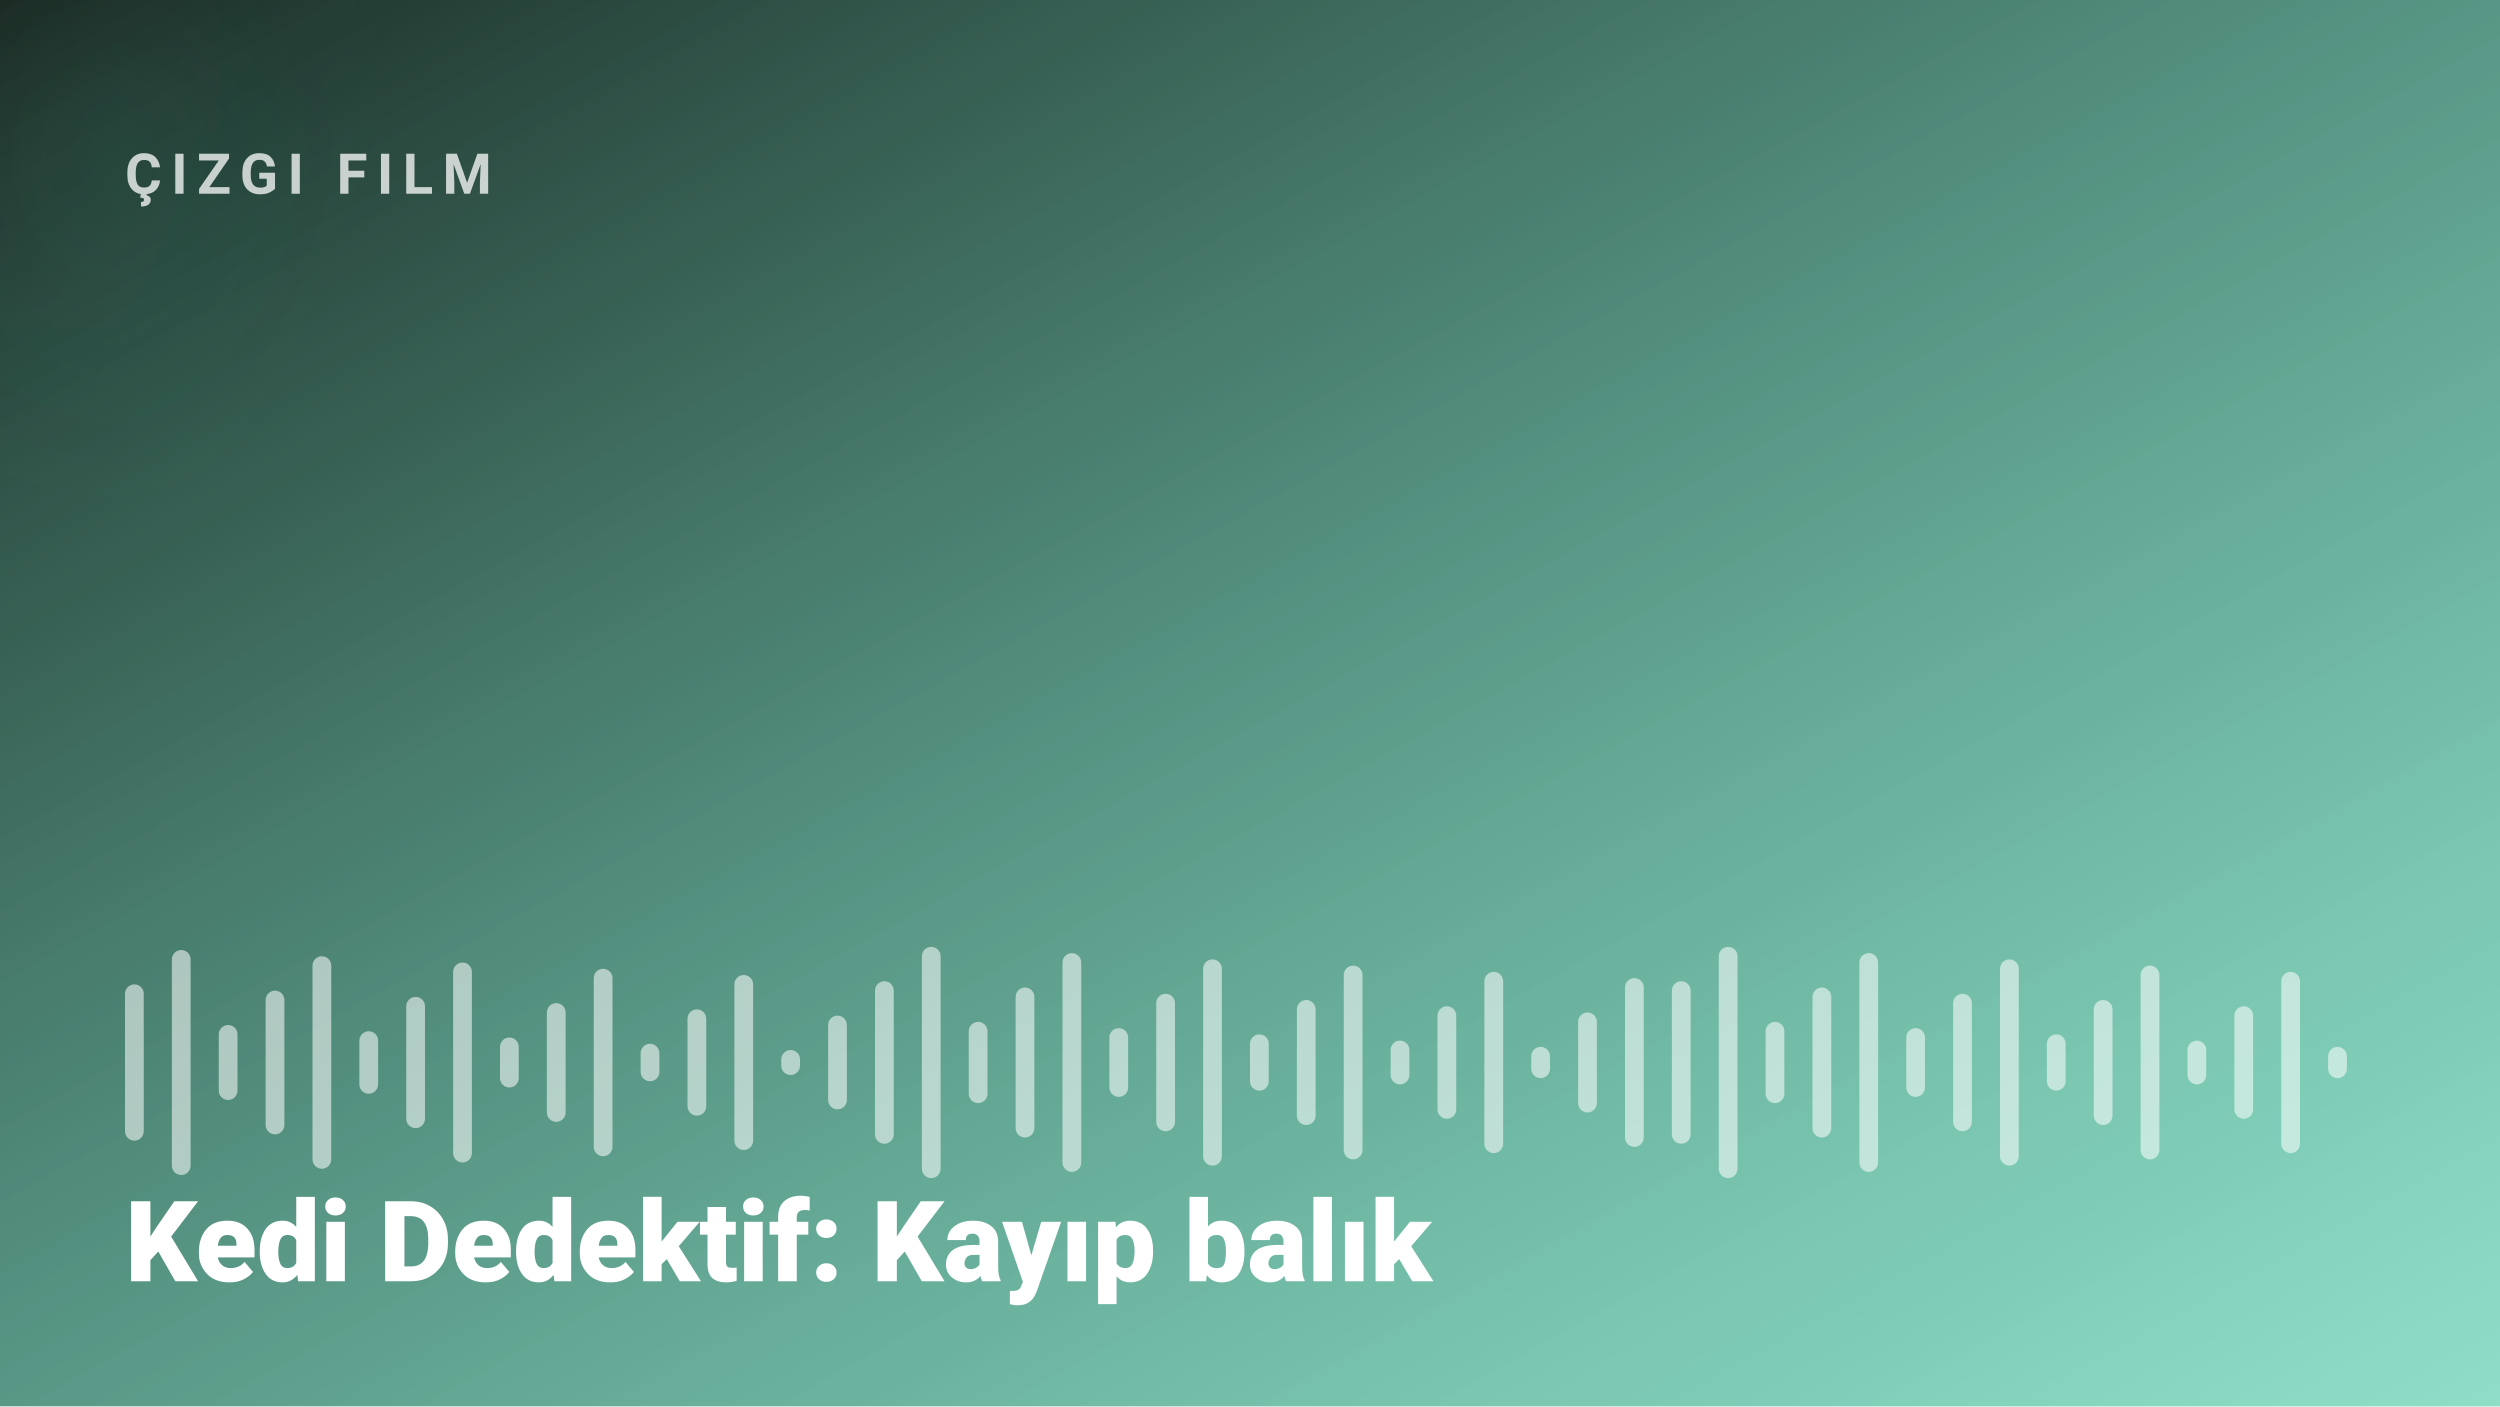
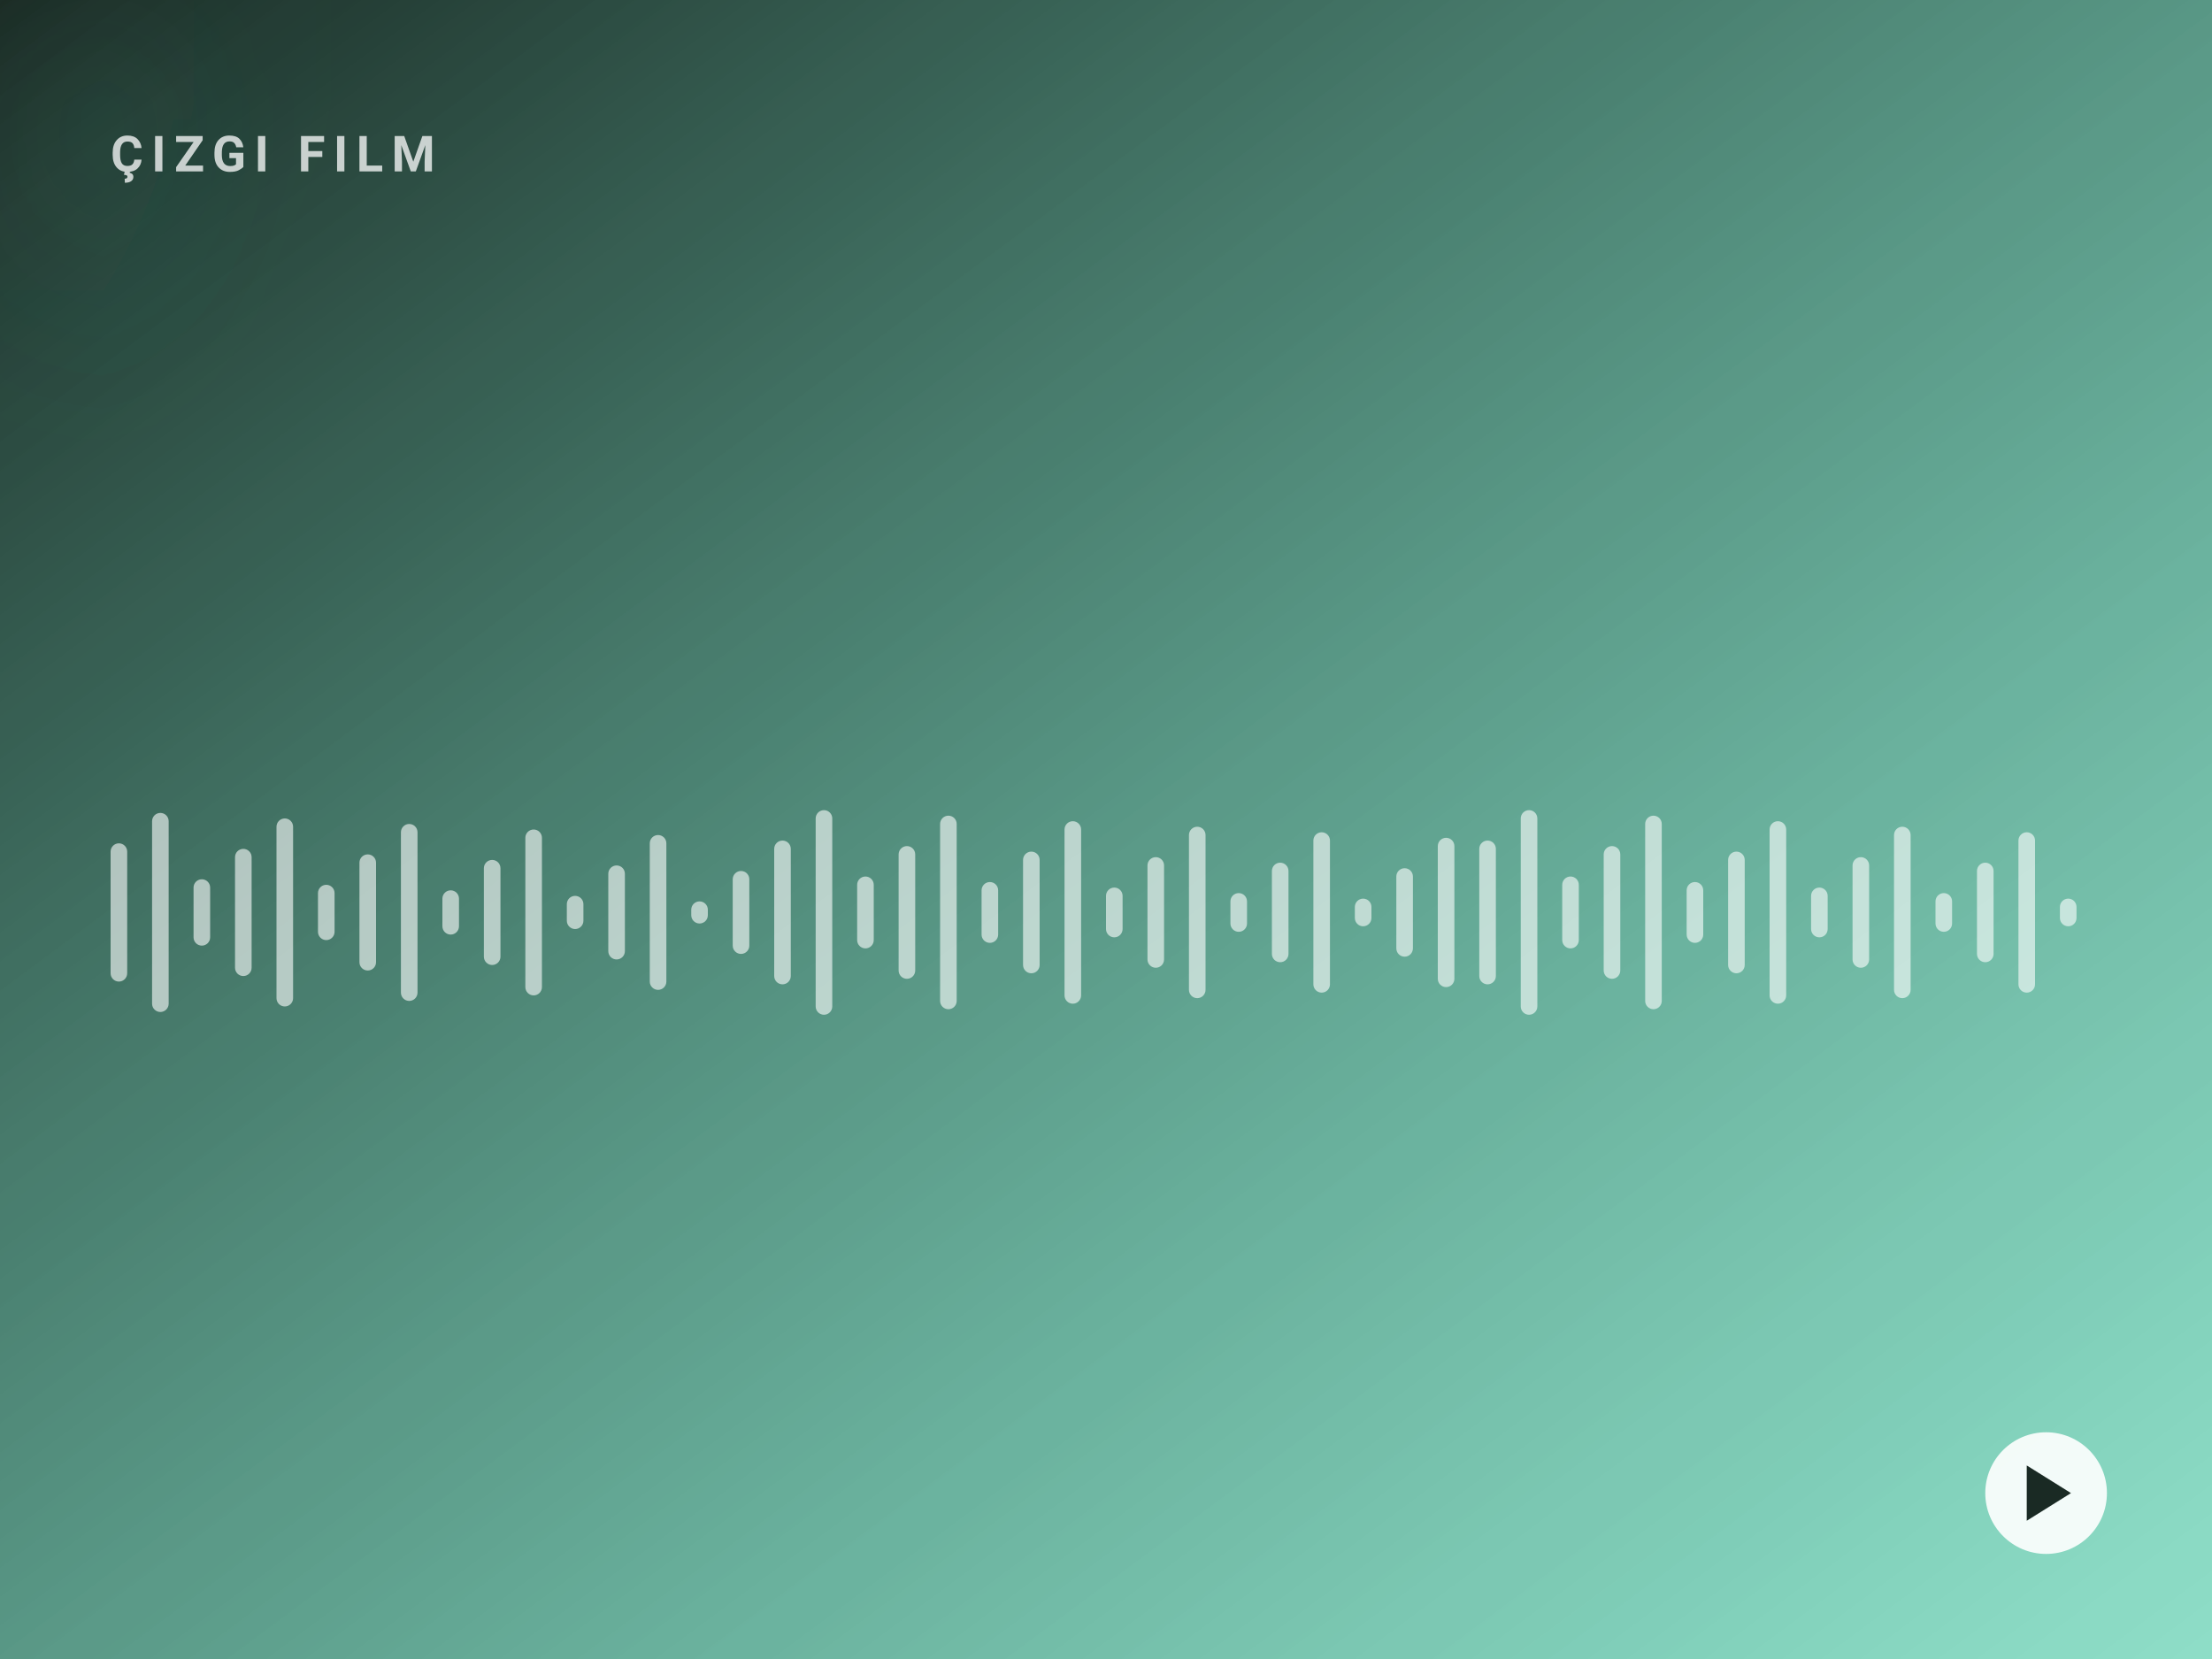
- <svg xmlns="http://www.w3.org/2000/svg" viewBox="0 0 800 450" width="800" height="450" role="img" aria-label="Kedi Dedektif: Kayıp balık">
+ <svg xmlns="http://www.w3.org/2000/svg" viewBox="0 0 800 600" width="800" height="600" role="img" aria-label="Kedi Dedektif: Kayıp balık">
  <defs>
    <linearGradient id="g" x1="0" y1="0" x2="1" y2="1">
      <stop offset="0" stop-color="#1a2a24" />
      <stop offset="1" stop-color="#3fd0a8" stop-opacity="0.55" />
    </linearGradient>
    <filter id="blur">
      <feGaussianBlur stdDeviation="40" />
    </filter>
  </defs>
-   <rect width="800" height="450" fill="url(#g)" />
+   <rect width="800" height="600" fill="url(#g)" />
  <g filter="url(#blur)">
    <circle cx="-68" cy="-88" r="122" fill="#f4d35e" opacity="0.17" />
    <circle cx="-19" cy="-167" r="96" fill="#3fd0a8" opacity="0.14" />
    <circle cx="-493" cy="-48" r="122" fill="#f4d35e" opacity="0.17" />
    <circle cx="-152" cy="2" r="194" fill="#3fd0a8" opacity="0.25" />
    <circle cx="-349" cy="59" r="127" fill="#f4d35e" opacity="0.18" />
  </g>
  <g>
-     <rect x="40" y="315" width="6" height="50" rx="3" fill="#fff" opacity="0.55" />
-     <rect x="55" y="304" width="6" height="72" rx="3" fill="#fff" opacity="0.55" />
-     <rect x="70" y="328" width="6" height="24" rx="3" fill="#fff" opacity="0.55" />
-     <rect x="85" y="317" width="6" height="46" rx="3" fill="#fff" opacity="0.55" />
-     <rect x="100" y="306" width="6" height="68" rx="3" fill="#fff" opacity="0.55" />
-     <rect x="115" y="330" width="6" height="20" rx="3" fill="#fff" opacity="0.55" />
-     <rect x="130" y="319" width="6" height="42" rx="3" fill="#fff" opacity="0.55" />
-     <rect x="145" y="308" width="6" height="64" rx="3" fill="#fff" opacity="0.55" />
-     <rect x="160" y="332" width="6" height="16" rx="3" fill="#fff" opacity="0.55" />
-     <rect x="175" y="321" width="6" height="38" rx="3" fill="#fff" opacity="0.55" />
-     <rect x="190" y="310" width="6" height="60" rx="3" fill="#fff" opacity="0.55" />
-     <rect x="205" y="334" width="6" height="12" rx="3" fill="#fff" opacity="0.55" />
-     <rect x="220" y="323" width="6" height="34" rx="3" fill="#fff" opacity="0.55" />
-     <rect x="235" y="312" width="6" height="56" rx="3" fill="#fff" opacity="0.55" />
-     <rect x="250" y="336" width="6" height="8" rx="3" fill="#fff" opacity="0.55" />
-     <rect x="265" y="325" width="6" height="30" rx="3" fill="#fff" opacity="0.55" />
-     <rect x="280" y="314" width="6" height="52" rx="3" fill="#fff" opacity="0.55" />
-     <rect x="295" y="303" width="6" height="74" rx="3" fill="#fff" opacity="0.55" />
-     <rect x="310" y="327" width="6" height="26" rx="3" fill="#fff" opacity="0.55" />
-     <rect x="325" y="316" width="6" height="48" rx="3" fill="#fff" opacity="0.55" />
-     <rect x="340" y="305" width="6" height="70" rx="3" fill="#fff" opacity="0.55" />
-     <rect x="355" y="329" width="6" height="22" rx="3" fill="#fff" opacity="0.55" />
-     <rect x="370" y="318" width="6" height="44" rx="3" fill="#fff" opacity="0.55" />
-     <rect x="385" y="307" width="6" height="66" rx="3" fill="#fff" opacity="0.55" />
-     <rect x="400" y="331" width="6" height="18" rx="3" fill="#fff" opacity="0.55" />
-     <rect x="415" y="320" width="6" height="40" rx="3" fill="#fff" opacity="0.55" />
-     <rect x="430" y="309" width="6" height="62" rx="3" fill="#fff" opacity="0.55" />
-     <rect x="445" y="333" width="6" height="14" rx="3" fill="#fff" opacity="0.55" />
-     <rect x="460" y="322" width="6" height="36" rx="3" fill="#fff" opacity="0.55" />
-     <rect x="475" y="311" width="6" height="58" rx="3" fill="#fff" opacity="0.55" />
-     <rect x="490" y="335" width="6" height="10" rx="3" fill="#fff" opacity="0.55" />
-     <rect x="505" y="324" width="6" height="32" rx="3" fill="#fff" opacity="0.55" />
-     <rect x="520" y="313" width="6" height="54" rx="3" fill="#fff" opacity="0.55" />
-     <rect x="535" y="314" width="6" height="52" rx="3" fill="#fff" opacity="0.55" />
-     <rect x="550" y="303" width="6" height="74" rx="3" fill="#fff" opacity="0.55" />
-     <rect x="565" y="327" width="6" height="26" rx="3" fill="#fff" opacity="0.55" />
-     <rect x="580" y="316" width="6" height="48" rx="3" fill="#fff" opacity="0.55" />
-     <rect x="595" y="305" width="6" height="70" rx="3" fill="#fff" opacity="0.55" />
-     <rect x="610" y="329" width="6" height="22" rx="3" fill="#fff" opacity="0.55" />
-     <rect x="625" y="318" width="6" height="44" rx="3" fill="#fff" opacity="0.55" />
-     <rect x="640" y="307" width="6" height="66" rx="3" fill="#fff" opacity="0.55" />
-     <rect x="655" y="331" width="6" height="18" rx="3" fill="#fff" opacity="0.55" />
-     <rect x="670" y="320" width="6" height="40" rx="3" fill="#fff" opacity="0.55" />
-     <rect x="685" y="309" width="6" height="62" rx="3" fill="#fff" opacity="0.55" />
-     <rect x="700" y="333" width="6" height="14" rx="3" fill="#fff" opacity="0.55" />
-     <rect x="715" y="322" width="6" height="36" rx="3" fill="#fff" opacity="0.55" />
-     <rect x="730" y="311" width="6" height="58" rx="3" fill="#fff" opacity="0.55" />
-     <rect x="745" y="335" width="6" height="10" rx="3" fill="#fff" opacity="0.55" />
+     <rect x="40" y="305" width="6" height="50" rx="3" fill="#fff" opacity="0.6" />
+     <rect x="55" y="294" width="6" height="72" rx="3" fill="#fff" opacity="0.6" />
+     <rect x="70" y="318" width="6" height="24" rx="3" fill="#fff" opacity="0.6" />
+     <rect x="85" y="307" width="6" height="46" rx="3" fill="#fff" opacity="0.6" />
+     <rect x="100" y="296" width="6" height="68" rx="3" fill="#fff" opacity="0.6" />
+     <rect x="115" y="320" width="6" height="20" rx="3" fill="#fff" opacity="0.6" />
+     <rect x="130" y="309" width="6" height="42" rx="3" fill="#fff" opacity="0.6" />
+     <rect x="145" y="298" width="6" height="64" rx="3" fill="#fff" opacity="0.6" />
+     <rect x="160" y="322" width="6" height="16" rx="3" fill="#fff" opacity="0.6" />
+     <rect x="175" y="311" width="6" height="38" rx="3" fill="#fff" opacity="0.6" />
+     <rect x="190" y="300" width="6" height="60" rx="3" fill="#fff" opacity="0.6" />
+     <rect x="205" y="324" width="6" height="12" rx="3" fill="#fff" opacity="0.6" />
+     <rect x="220" y="313" width="6" height="34" rx="3" fill="#fff" opacity="0.6" />
+     <rect x="235" y="302" width="6" height="56" rx="3" fill="#fff" opacity="0.6" />
+     <rect x="250" y="326" width="6" height="8" rx="3" fill="#fff" opacity="0.6" />
+     <rect x="265" y="315" width="6" height="30" rx="3" fill="#fff" opacity="0.6" />
+     <rect x="280" y="304" width="6" height="52" rx="3" fill="#fff" opacity="0.6" />
+     <rect x="295" y="293" width="6" height="74" rx="3" fill="#fff" opacity="0.6" />
+     <rect x="310" y="317" width="6" height="26" rx="3" fill="#fff" opacity="0.6" />
+     <rect x="325" y="306" width="6" height="48" rx="3" fill="#fff" opacity="0.6" />
+     <rect x="340" y="295" width="6" height="70" rx="3" fill="#fff" opacity="0.6" />
+     <rect x="355" y="319" width="6" height="22" rx="3" fill="#fff" opacity="0.6" />
+     <rect x="370" y="308" width="6" height="44" rx="3" fill="#fff" opacity="0.6" />
+     <rect x="385" y="297" width="6" height="66" rx="3" fill="#fff" opacity="0.6" />
+     <rect x="400" y="321" width="6" height="18" rx="3" fill="#fff" opacity="0.6" />
+     <rect x="415" y="310" width="6" height="40" rx="3" fill="#fff" opacity="0.6" />
+     <rect x="430" y="299" width="6" height="62" rx="3" fill="#fff" opacity="0.6" />
+     <rect x="445" y="323" width="6" height="14" rx="3" fill="#fff" opacity="0.6" />
+     <rect x="460" y="312" width="6" height="36" rx="3" fill="#fff" opacity="0.6" />
+     <rect x="475" y="301" width="6" height="58" rx="3" fill="#fff" opacity="0.6" />
+     <rect x="490" y="325" width="6" height="10" rx="3" fill="#fff" opacity="0.6" />
+     <rect x="505" y="314" width="6" height="32" rx="3" fill="#fff" opacity="0.6" />
+     <rect x="520" y="303" width="6" height="54" rx="3" fill="#fff" opacity="0.6" />
+     <rect x="535" y="304" width="6" height="52" rx="3" fill="#fff" opacity="0.6" />
+     <rect x="550" y="293" width="6" height="74" rx="3" fill="#fff" opacity="0.6" />
+     <rect x="565" y="317" width="6" height="26" rx="3" fill="#fff" opacity="0.6" />
+     <rect x="580" y="306" width="6" height="48" rx="3" fill="#fff" opacity="0.6" />
+     <rect x="595" y="295" width="6" height="70" rx="3" fill="#fff" opacity="0.6" />
+     <rect x="610" y="319" width="6" height="22" rx="3" fill="#fff" opacity="0.6" />
+     <rect x="625" y="308" width="6" height="44" rx="3" fill="#fff" opacity="0.6" />
+     <rect x="640" y="297" width="6" height="66" rx="3" fill="#fff" opacity="0.6" />
+     <rect x="655" y="321" width="6" height="18" rx="3" fill="#fff" opacity="0.6" />
+     <rect x="670" y="310" width="6" height="40" rx="3" fill="#fff" opacity="0.6" />
+     <rect x="685" y="299" width="6" height="62" rx="3" fill="#fff" opacity="0.6" />
+     <rect x="700" y="323" width="6" height="14" rx="3" fill="#fff" opacity="0.6" />
+     <rect x="715" y="312" width="6" height="36" rx="3" fill="#fff" opacity="0.6" />
+     <rect x="730" y="301" width="6" height="58" rx="3" fill="#fff" opacity="0.6" />
+     <rect x="745" y="325" width="6" height="10" rx="3" fill="#fff" opacity="0.6" />
  </g>
  <text x="40" y="62" font-family="ui-sans-serif,system-ui,Segoe UI,Roboto,sans-serif" font-size="18" font-weight="600" fill="#fff" opacity="0.75" letter-spacing="3">ÇIZGI FILM</text>
-   <text x="40" y="410" font-family="ui-sans-serif,system-ui,Segoe UI,Roboto,sans-serif" font-size="36" font-weight="800" fill="#fff">Kedi Dedektif: Kayıp balık</text>
+   <circle cx="740" cy="540" r="22" fill="#fff" opacity="0.9" />
+   <path d="M733 530l16 10-16 10z" fill="#1a2a24" />
</svg>
